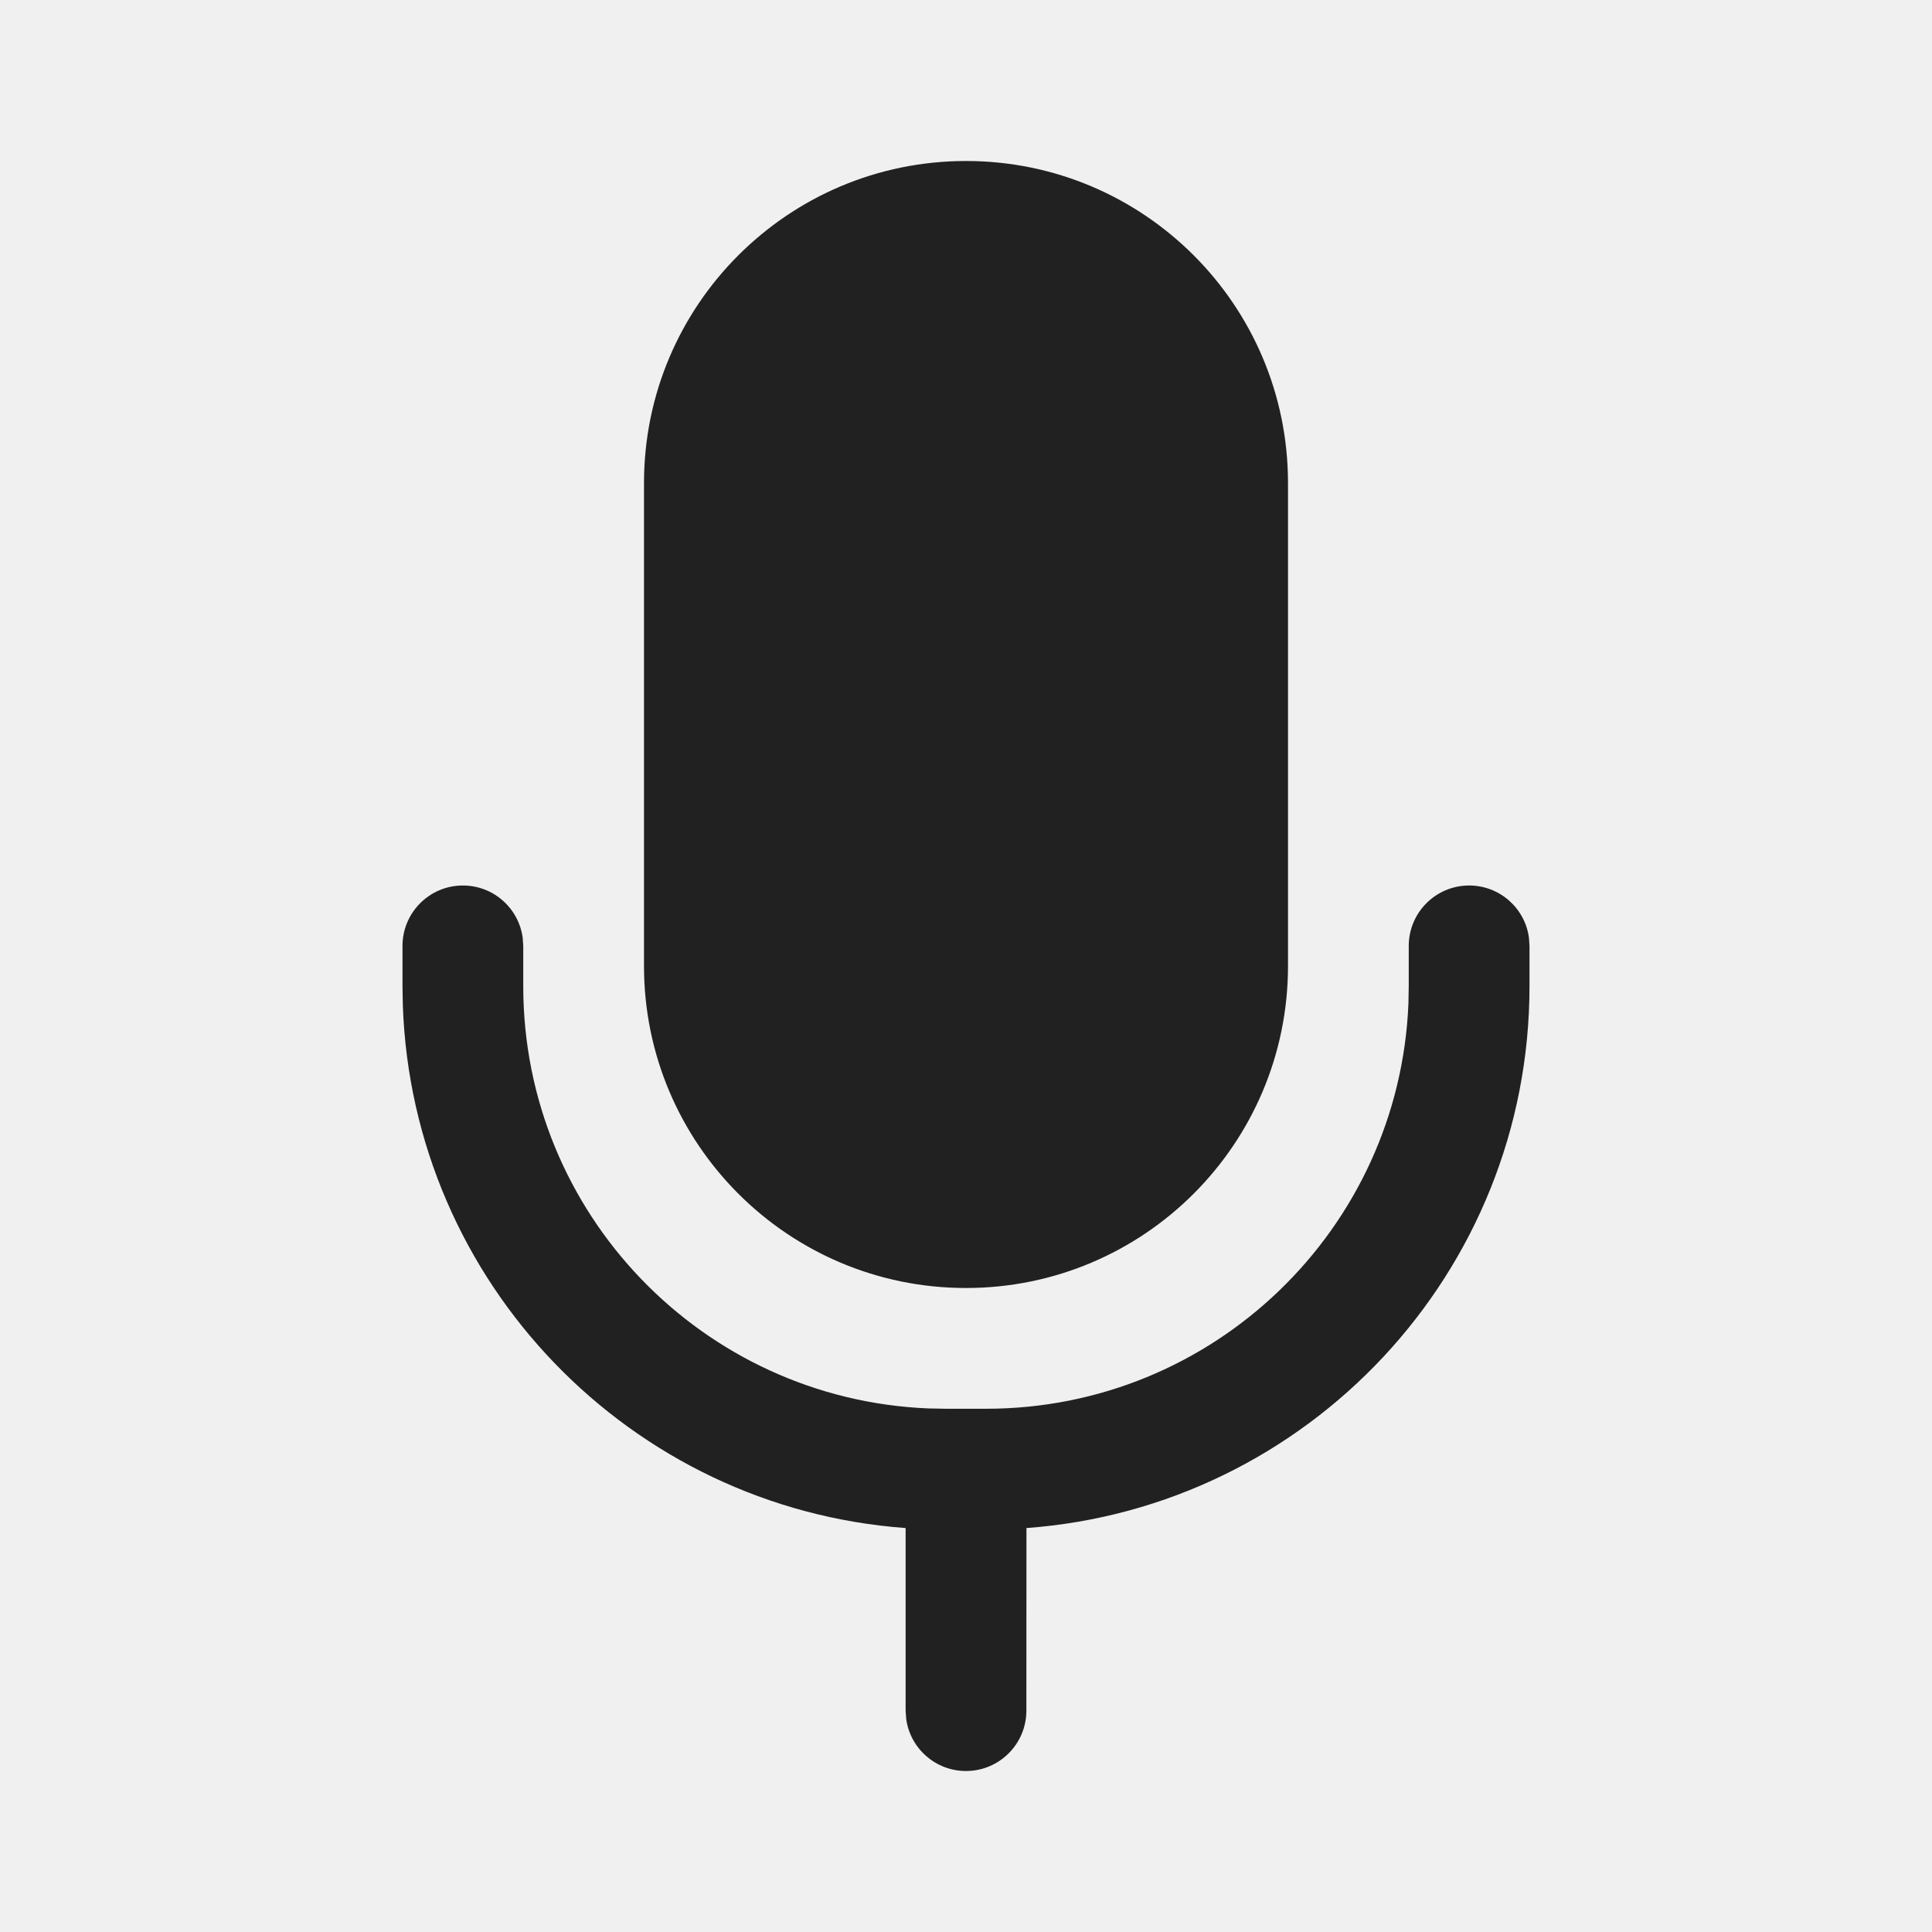
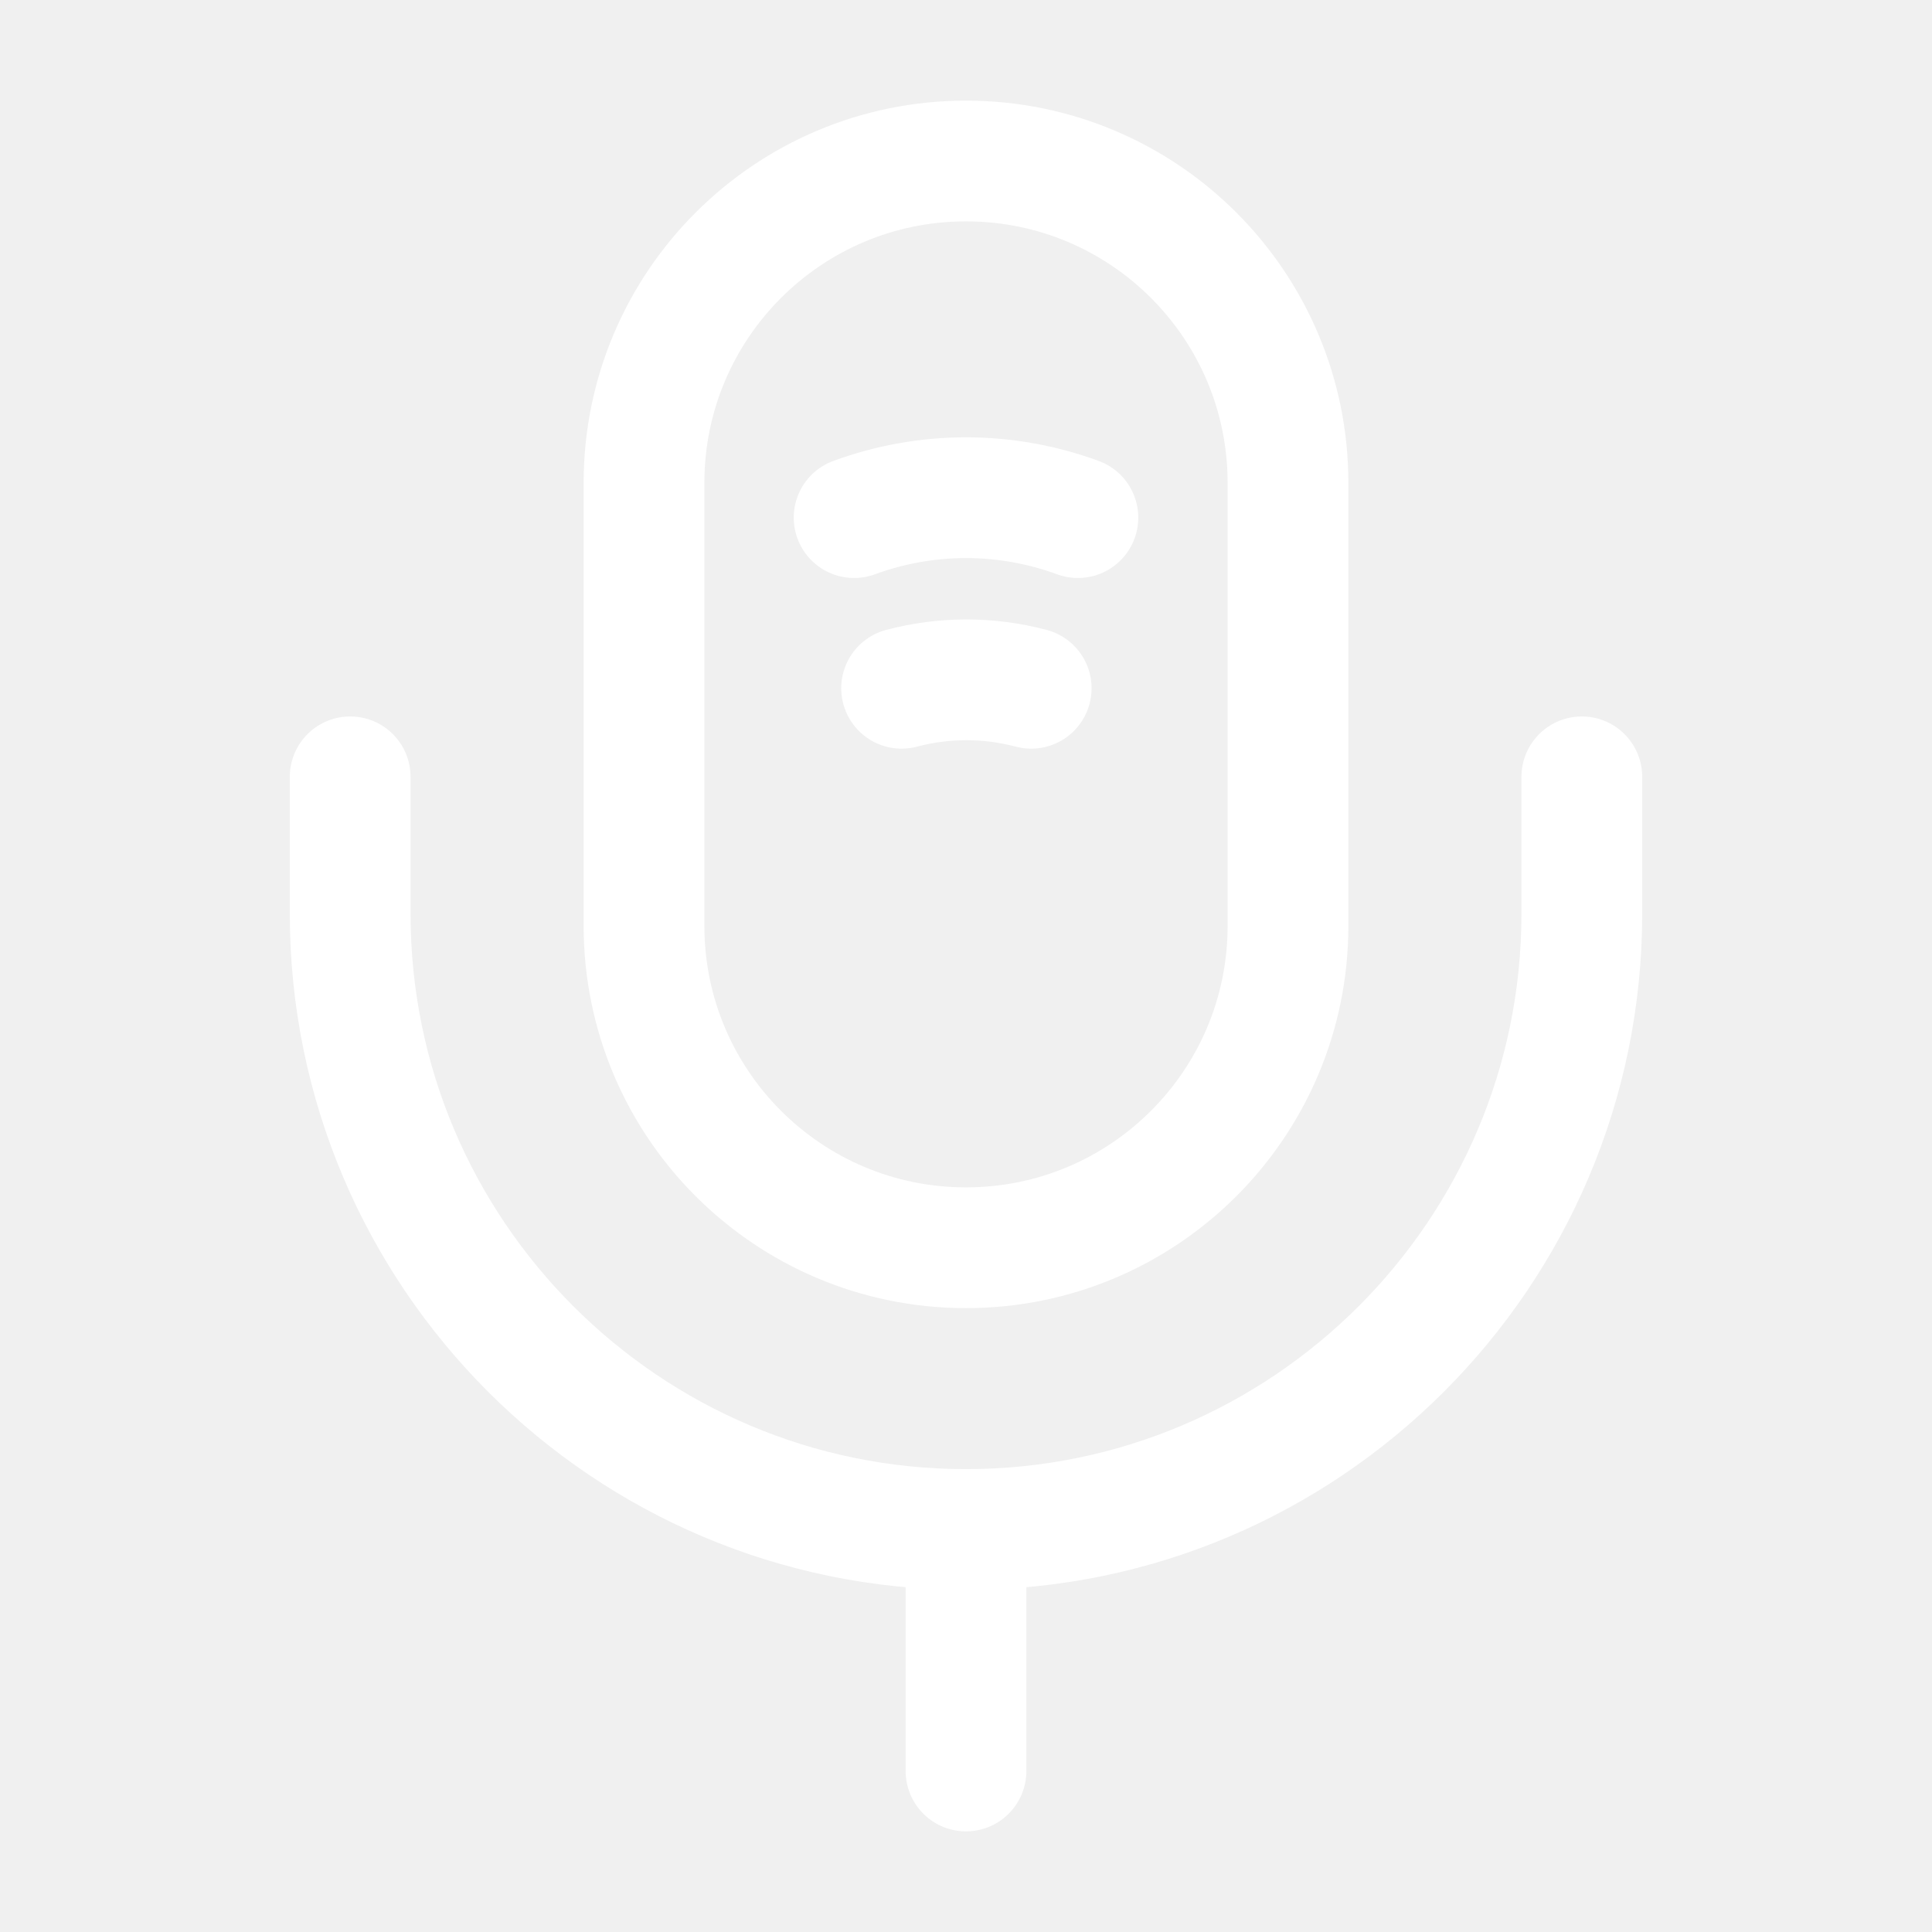
<svg xmlns="http://www.w3.org/2000/svg" width="24" height="24" viewBox="0 0 24 24" fill="none">
-   <path d="M18.25 11C18.63 11 18.944 11.282 18.993 11.648L19 11.75V12.25C19 15.809 16.245 18.725 12.751 18.982L12.75 21.25C12.75 21.664 12.414 22 12 22C11.62 22 11.306 21.718 11.257 21.352L11.25 21.25L11.25 18.982C7.833 18.732 5.123 15.938 5.004 12.486L5 12.25V11.75C5 11.336 5.336 11 5.75 11C6.13 11 6.443 11.282 6.493 11.648L6.5 11.75V12.25C6.5 15.077 8.734 17.382 11.534 17.496L11.75 17.5H12.25C15.077 17.5 17.382 15.266 17.496 12.466L17.5 12.25V11.75C17.5 11.336 17.836 11 18.25 11ZM12 2C14.209 2 16 3.791 16 6V12C16 14.209 14.209 16 12 16C9.791 16 8 14.209 8 12V6C8 3.791 9.791 2 12 2Z" fill="#212121" />
+   <path d="M12 15.5C14.21 15.5 16 13.71 16 11.5V6C16 3.79 14.21 2 12 2C9.79 2 8 3.79 8 6V11.5C8 13.71 9.79 15.5 12 15.5Z" stroke="white" stroke-width="1.5" stroke-linecap="round" stroke-linejoin="round" />
+   <path d="M4.35 9.65V11.35C4.35 15.57 7.78 19 12 19C16.22 19 19.65 15.57 19.65 11.35V9.65" stroke="white" stroke-width="1.5" stroke-linecap="round" stroke-linejoin="round" />
+   <path d="M10.61 6.43C11.51 6.1 12.49 6.1 13.39 6.43" stroke="white" stroke-width="1.5" stroke-linecap="round" stroke-linejoin="round" />
+   <path d="M11.2 8.55C11.73 8.41 12.28 8.41 12.81 8.55" stroke="white" stroke-width="1.5" stroke-linecap="round" stroke-linejoin="round" />
+   <path d="M12 19V22" stroke="white" stroke-width="1.5" stroke-linecap="round" stroke-linejoin="round" />
</svg>
